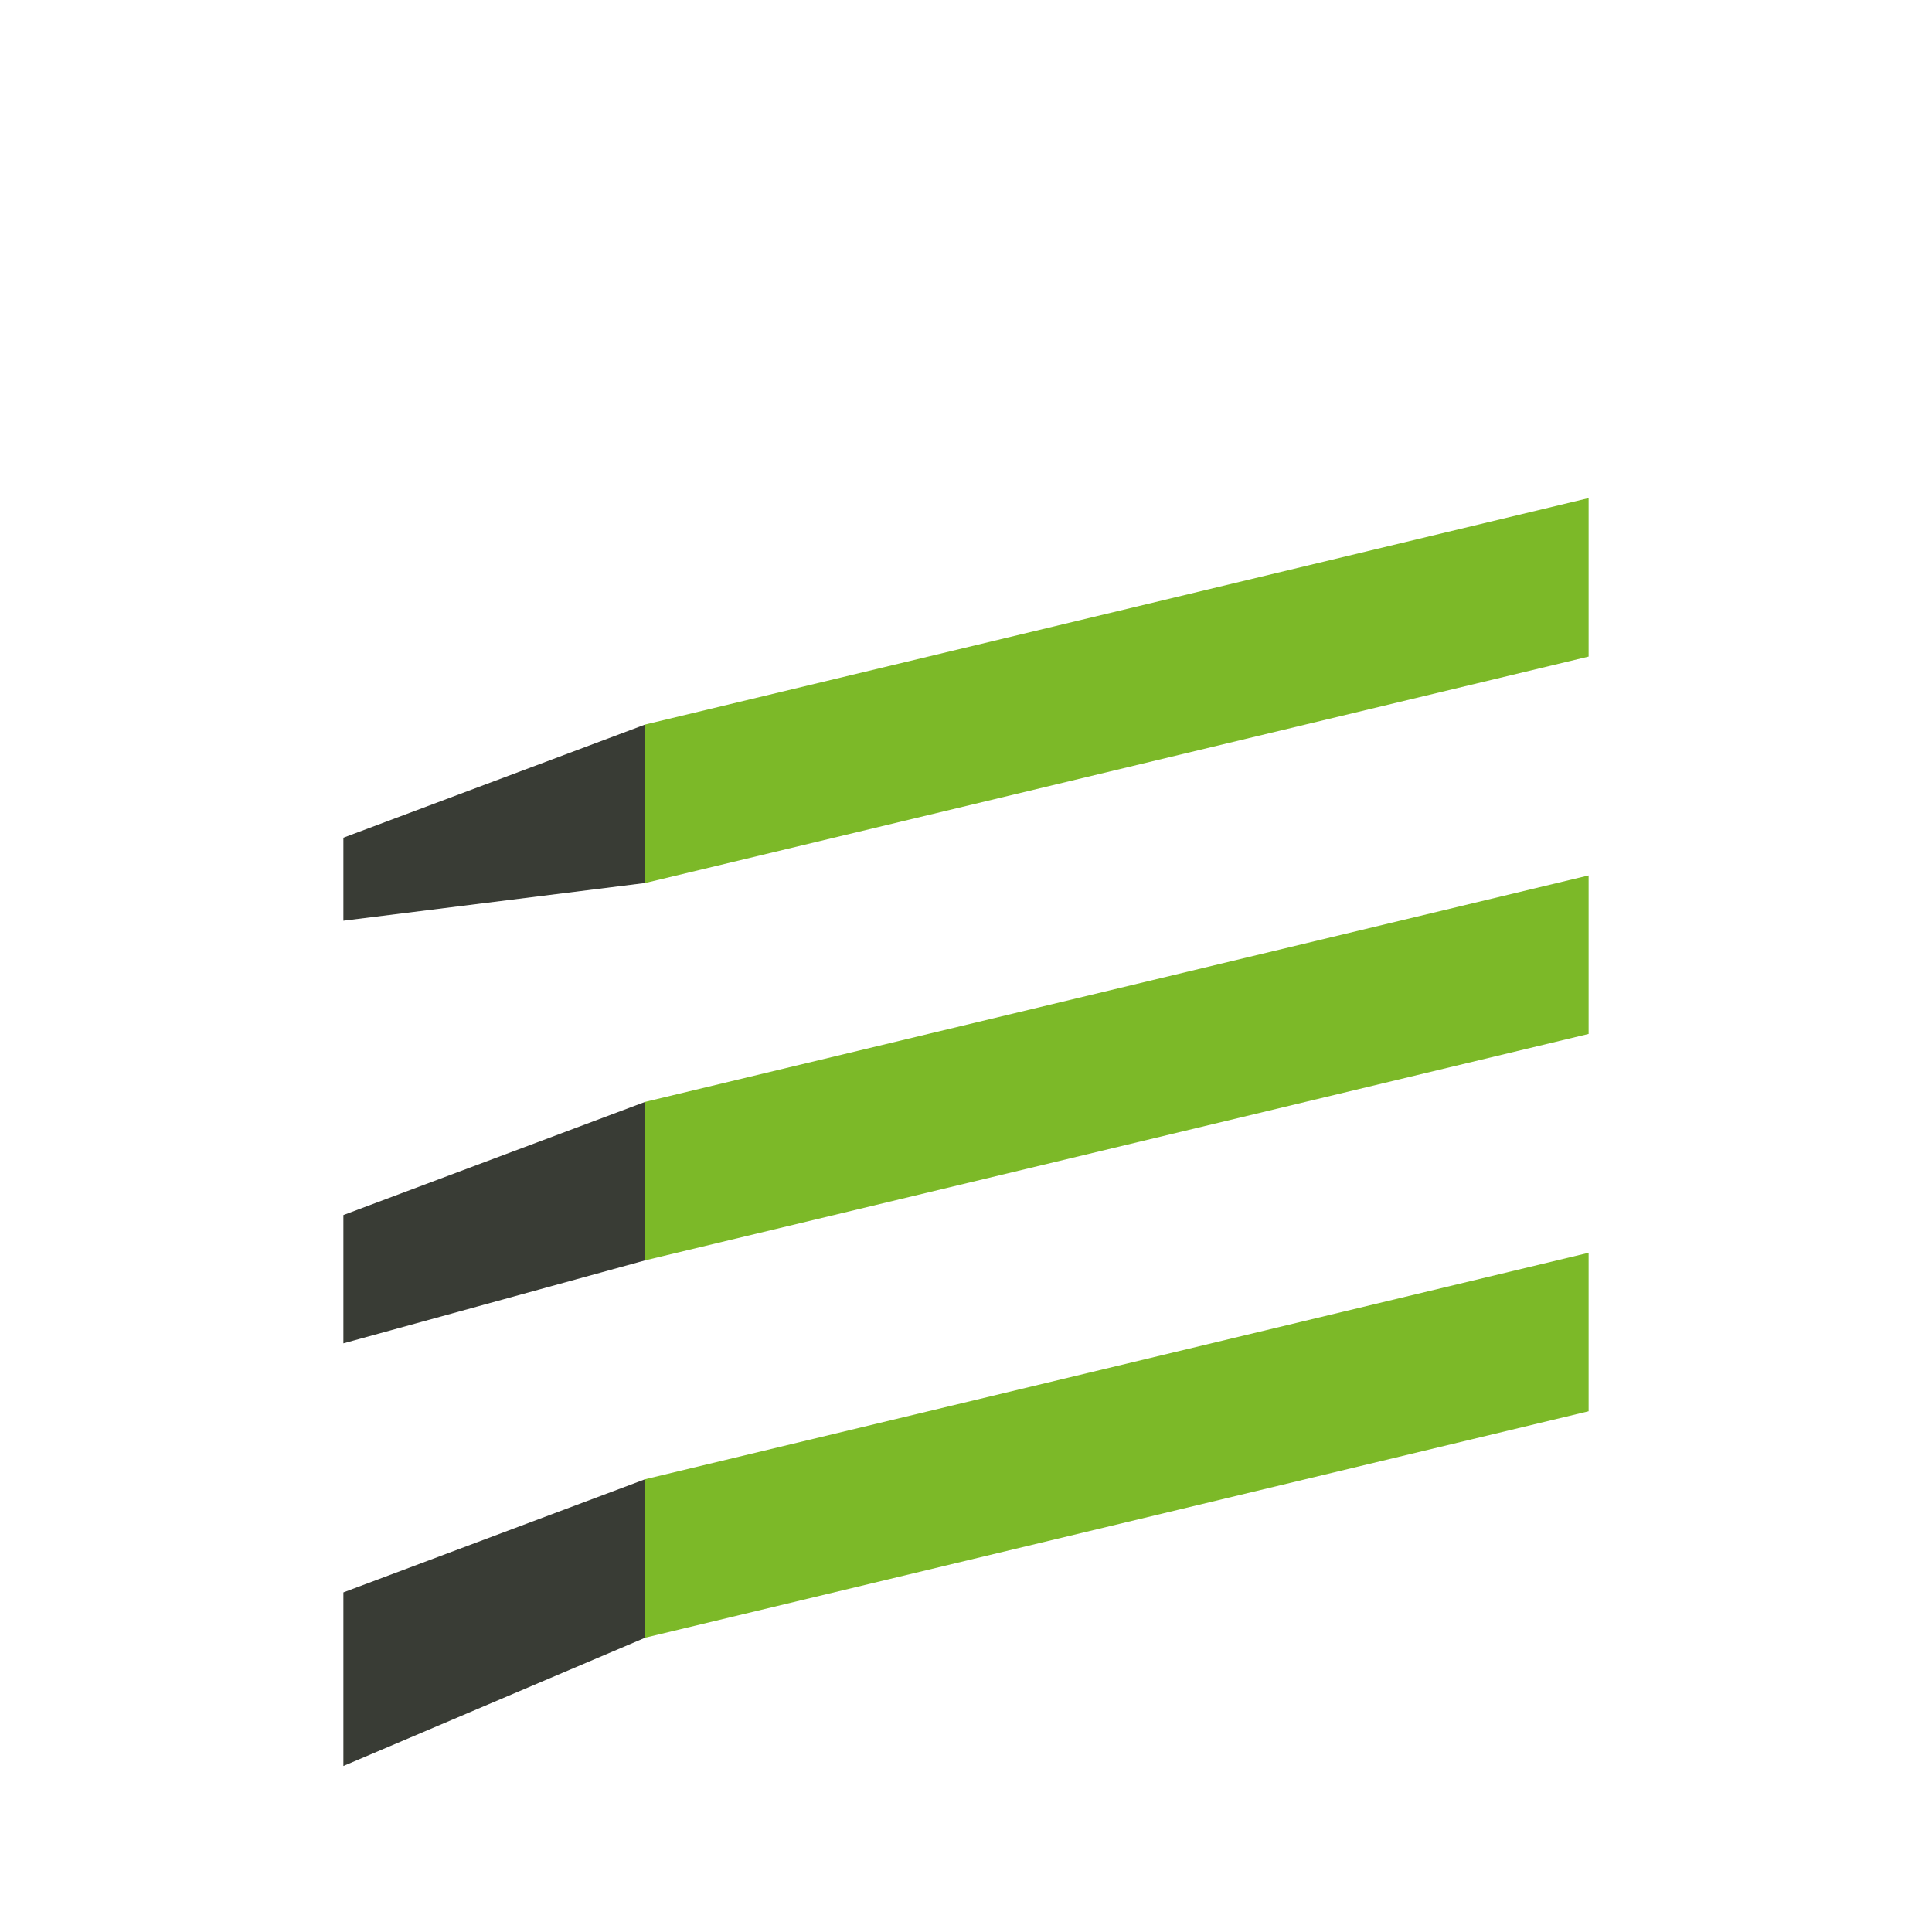
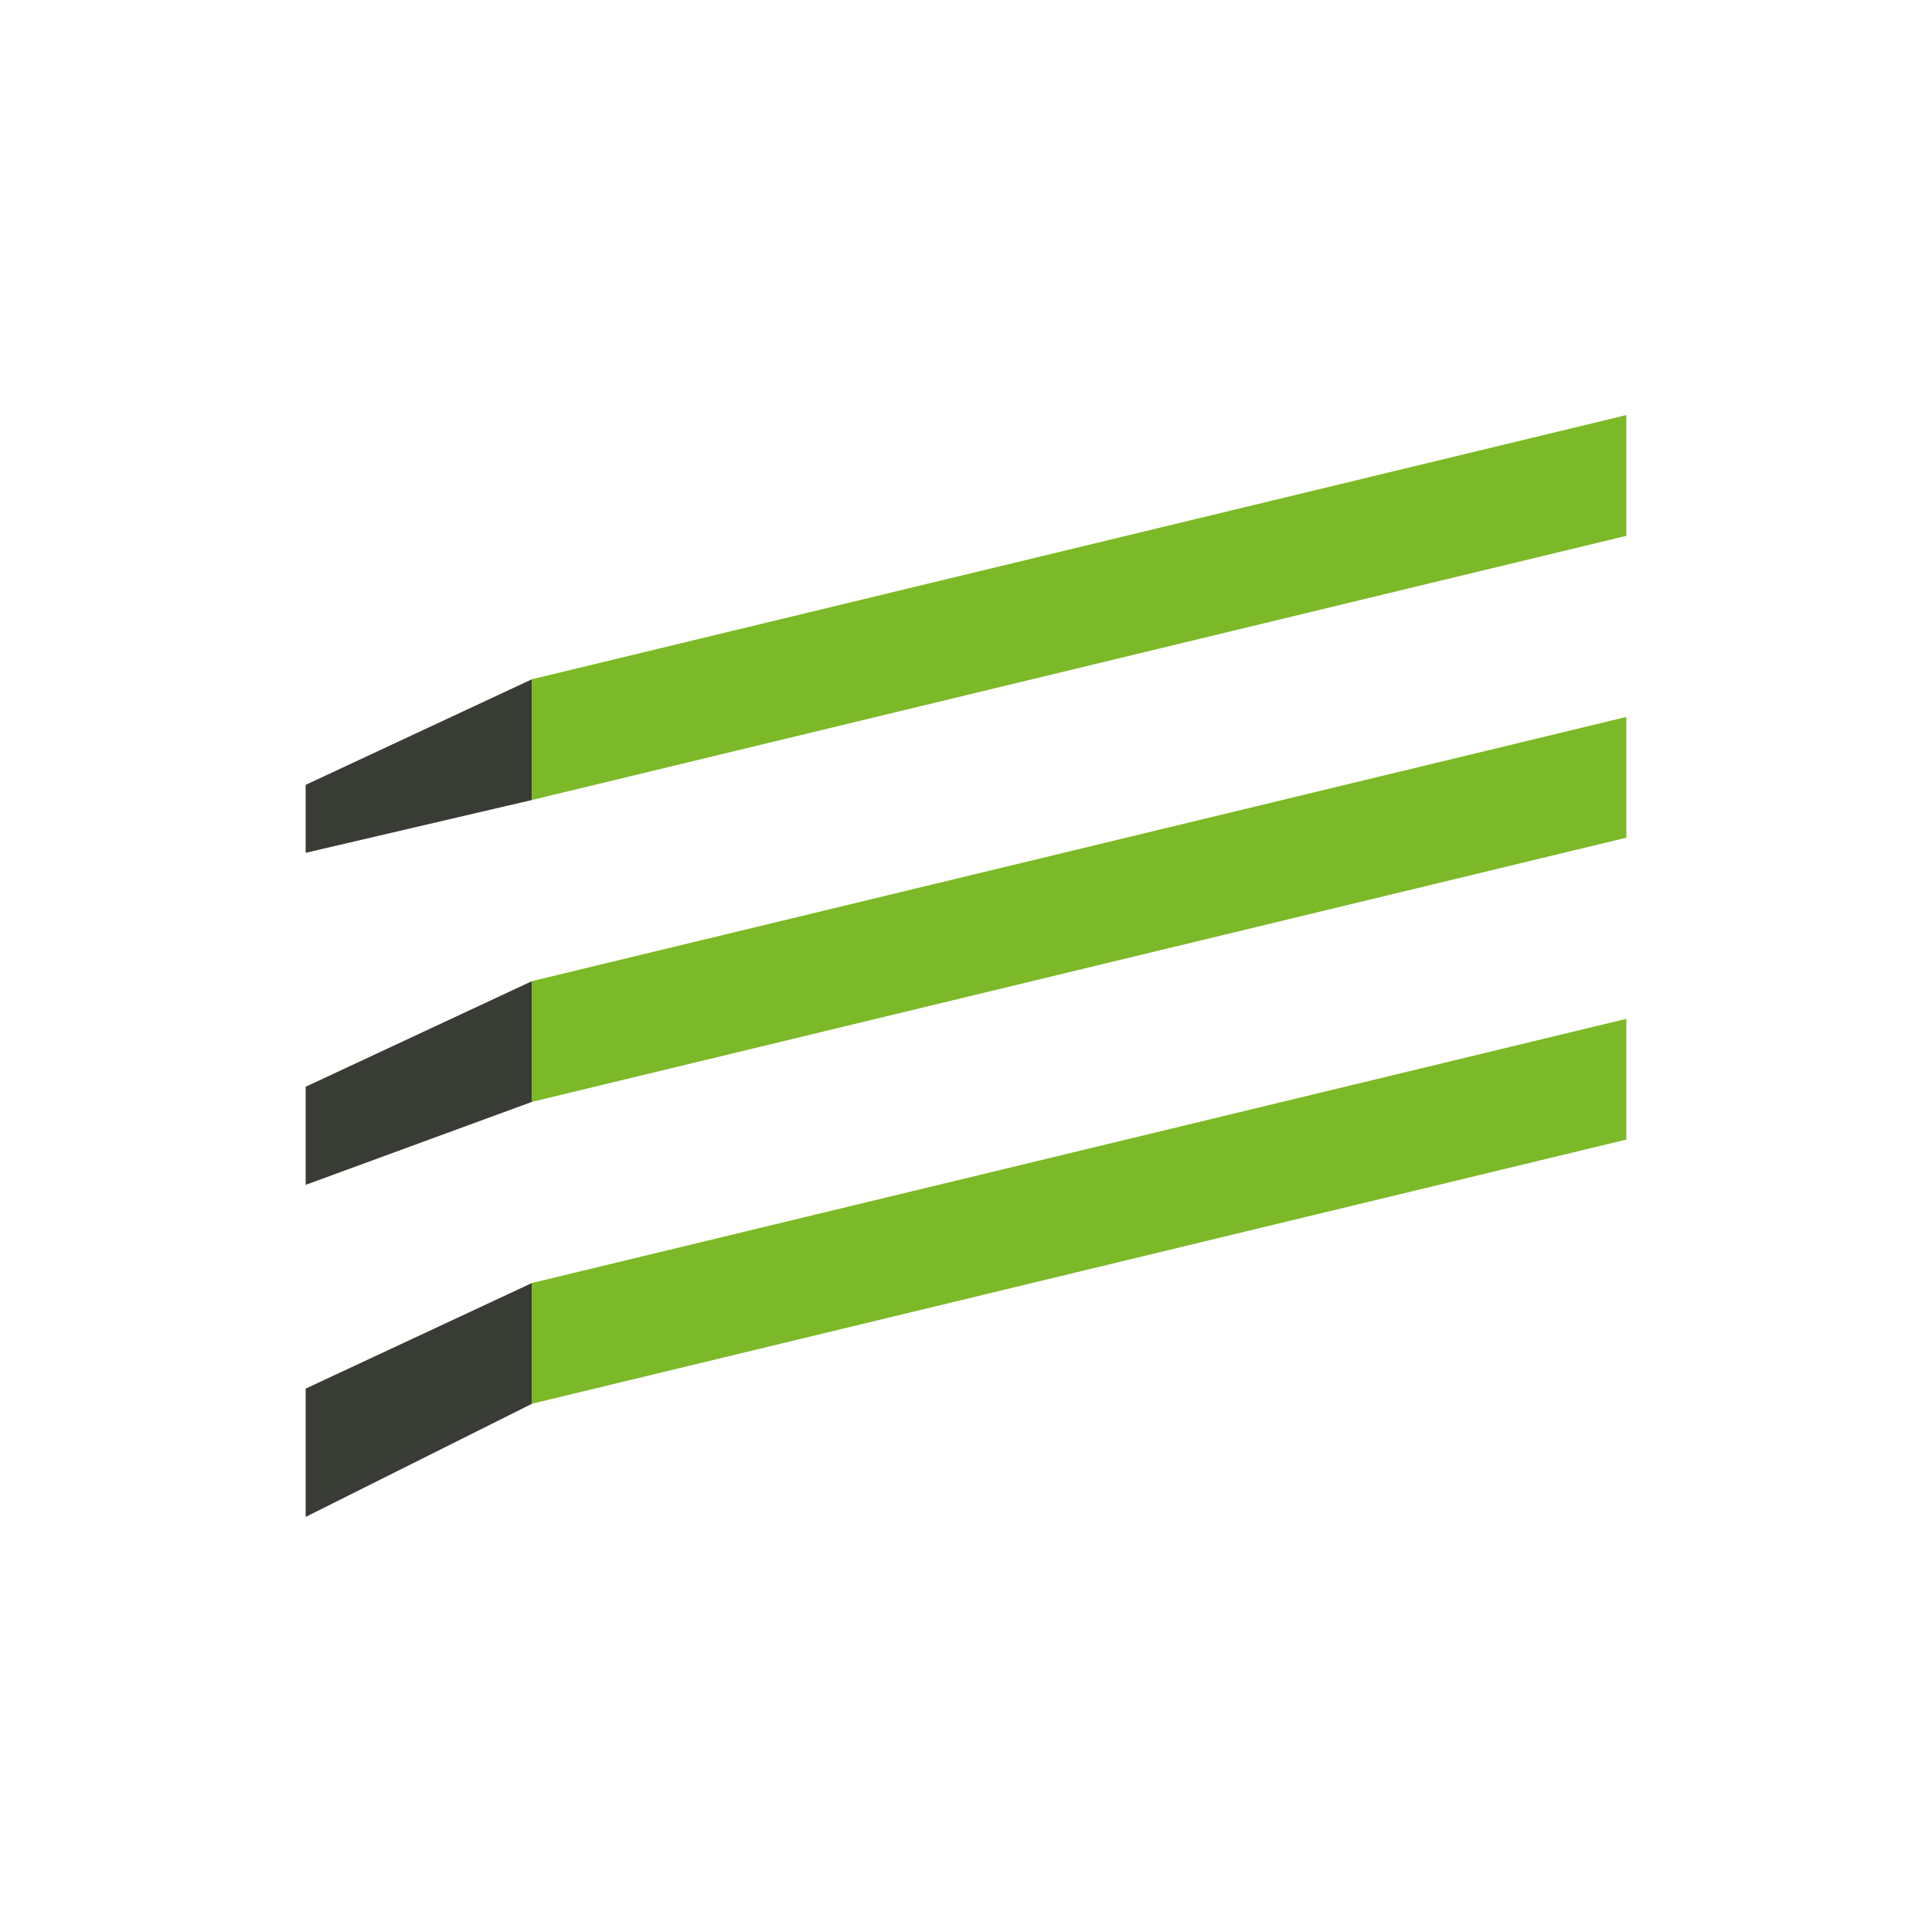
<svg xmlns="http://www.w3.org/2000/svg" viewBox="0 0 512 512" role="img" aria-label="Materiales Belgrano">
-   <g transform="translate(-9 32)">
-     <polygon fill="#393c35" points="100,190 180,160 180,202 100,212" />
-     <polygon fill="#7cb928" points="180,160 430,100 430,142 180,202" />
-     <polygon fill="#393c35" points="100,290 180,260 180,302 100,324" />
-     <polygon fill="#7cb928" points="180,260 430,200 430,242 180,302" />
-     <polygon fill="#393c35" points="100,390 180,360 180,402 100,436" />
-     <polygon fill="#7cb928" points="180,360 430,300 430,342 180,402" />
+   <g transform="translate(-39 0)">
+     <polygon fill="#393c35" points="120,208 180,180 180,212 120,226" />
+     <polygon fill="#7cb928" points="180,180 470,110 470,142 180,212" />
+     <polygon fill="#393c35" points="120,288 180,260 180,292 120,314" />
+     <polygon fill="#7cb928" points="180,260 470,190 470,222 180,292" />
+     <polygon fill="#393c35" points="120,368 180,340 180,372 120,402" />
+     <polygon fill="#7cb928" points="180,340 470,270 470,302 180,372" />
  </g>
</svg>
